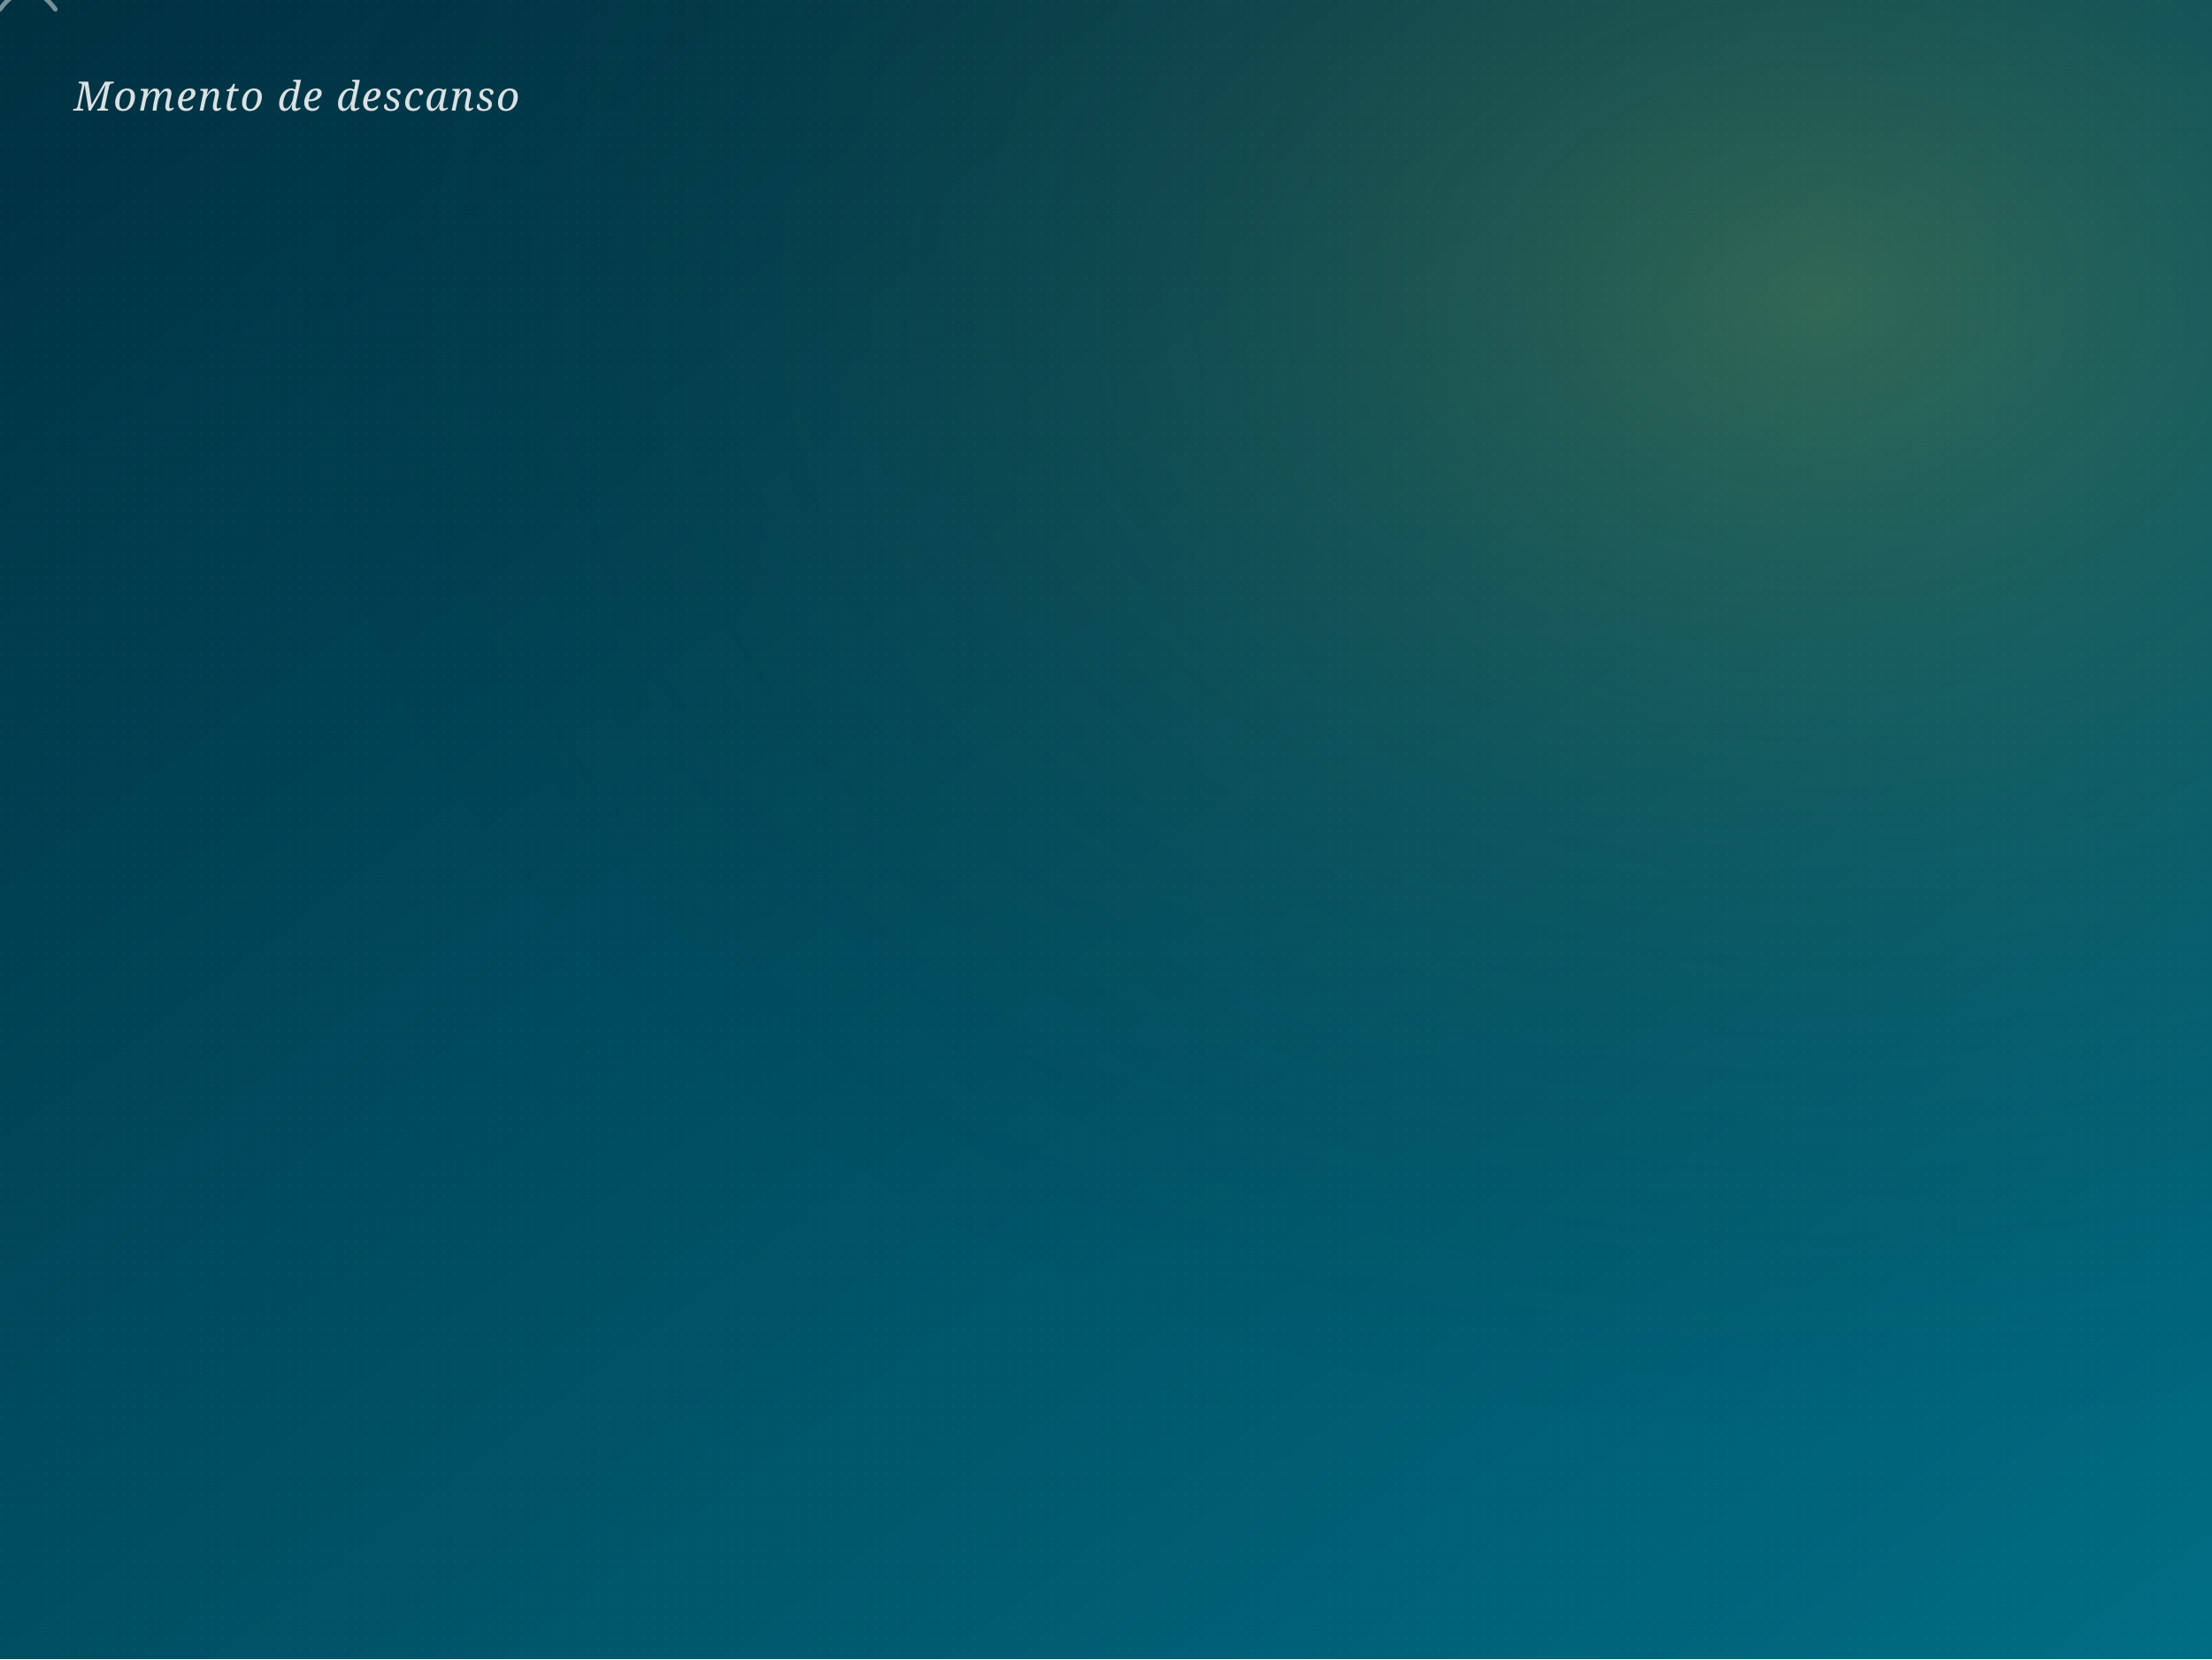
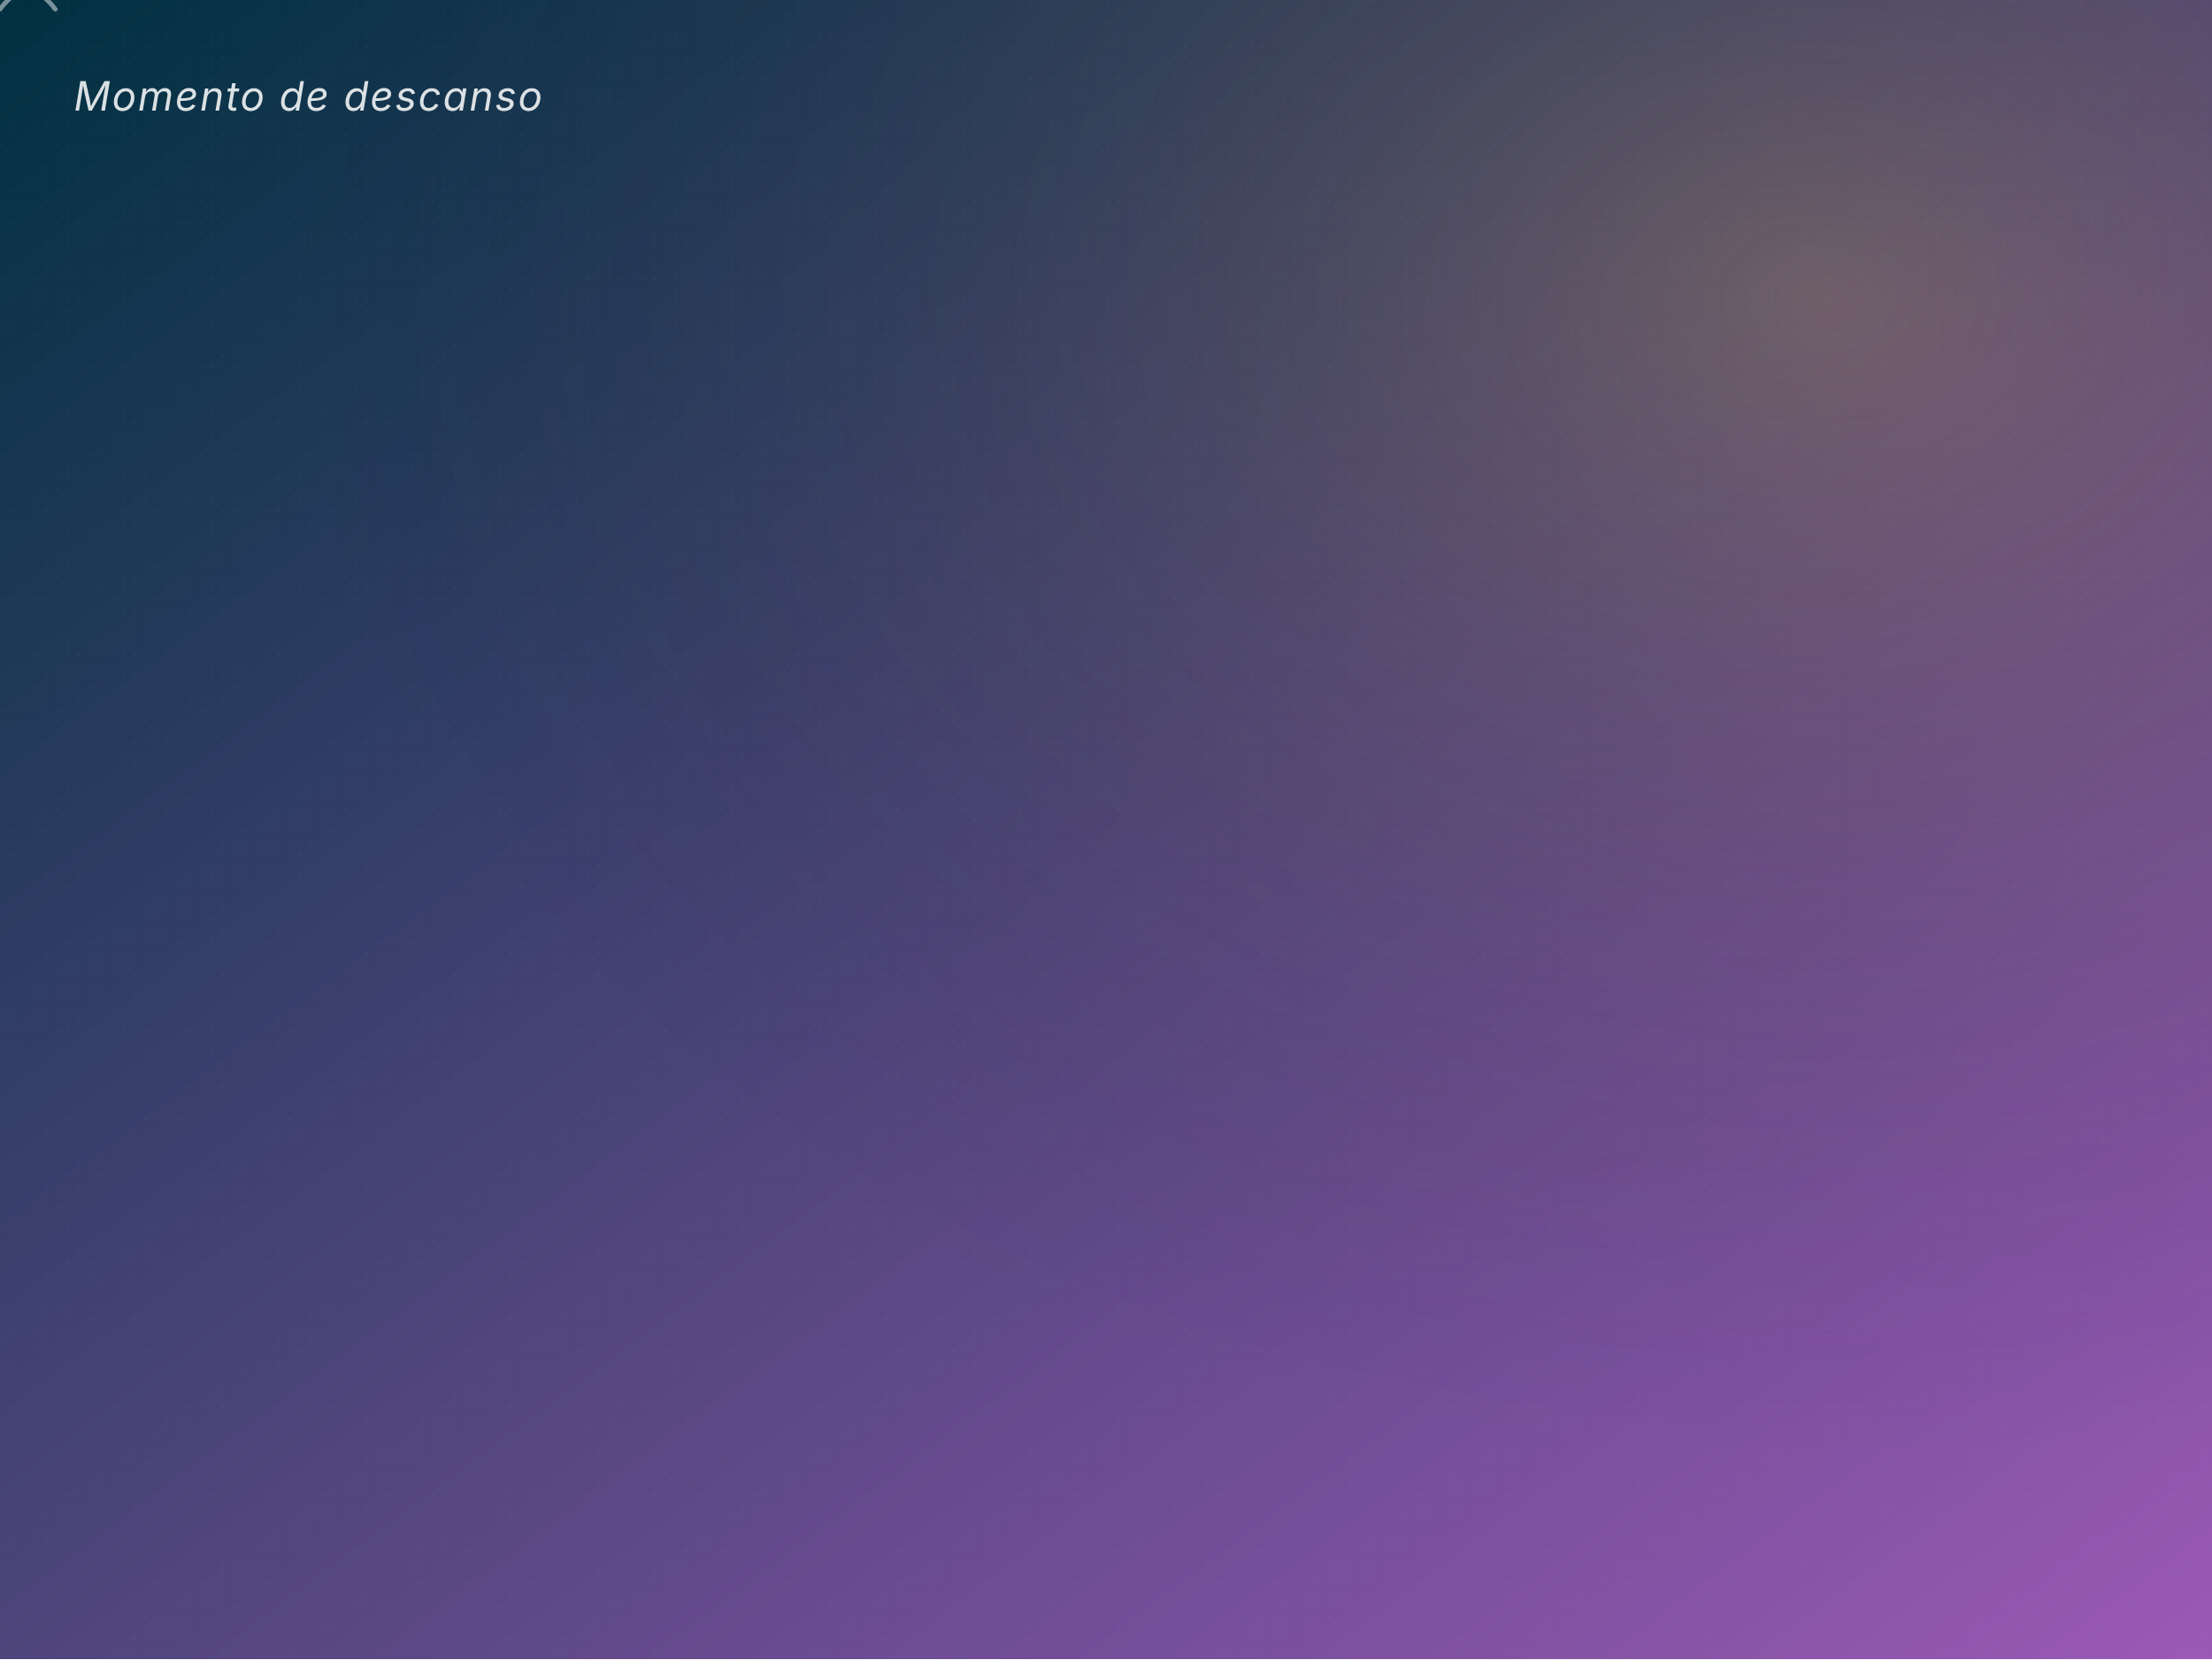
<svg xmlns="http://www.w3.org/2000/svg" viewBox="0 0 1200 900" preserveAspectRatio="xMidYMid slice" role="img" aria-label="Momento de descanso">
  <defs>
    <linearGradient id="g" x1="0" y1="0" x2="1" y2="1">
      <stop offset="0%" stop-color="#003040" />
-       <stop offset="100%" stop-color="#006d84" />
+       <stop offset="100%" stop-color="#9B59B6" />
    </linearGradient>
    <radialGradient id="h" cx="0.82" cy="0.18" r="0.7">
      <stop offset="0%" stop-color="rgba(246,201,31,0.20)" />
      <stop offset="100%" stop-color="rgba(0,0,0,0)" />
    </radialGradient>
    <pattern id="grain" x="0" y="0" width="6" height="6" patternUnits="userSpaceOnUse">
      <circle cx="1" cy="1" r="0.5" fill="rgba(255,255,255,0.04)" />
    </pattern>
  </defs>
  <rect width="100%" height="100%" fill="url(#g)" />
  <rect width="100%" height="100%" fill="url(#h)" />
  <rect width="100%" height="100%" fill="url(#grain)" />
  <g opacity="0.55" stroke="rgba(255,255,255,0.85)" stroke-width="2.5" stroke-linecap="round" stroke-linejoin="round" fill="none" transform="translate(50% 50%) scale(2.5)">
    <path d="M-30 5 Q-15 -15 0 5 Q15 -15 30 5" />
    <circle cx="-25" cy="-15" r="6" />
    <circle cx="25" cy="-15" r="6" />
  </g>
-   <text x="40" y="60" font-family="Georgia, 'Playfair Display', serif" font-size="22" font-style="italic" fill="rgba(255,255,255,0.85)" letter-spacing="0.04em">Momento de descanso</text>
+   <text x="40" y="60" font-family="'Fredoka', 'Inter', sans-serif" font-size="22" font-style="italic" fill="rgba(255,255,255,0.85)" letter-spacing="0.04em">Momento de descanso</text>
</svg>
